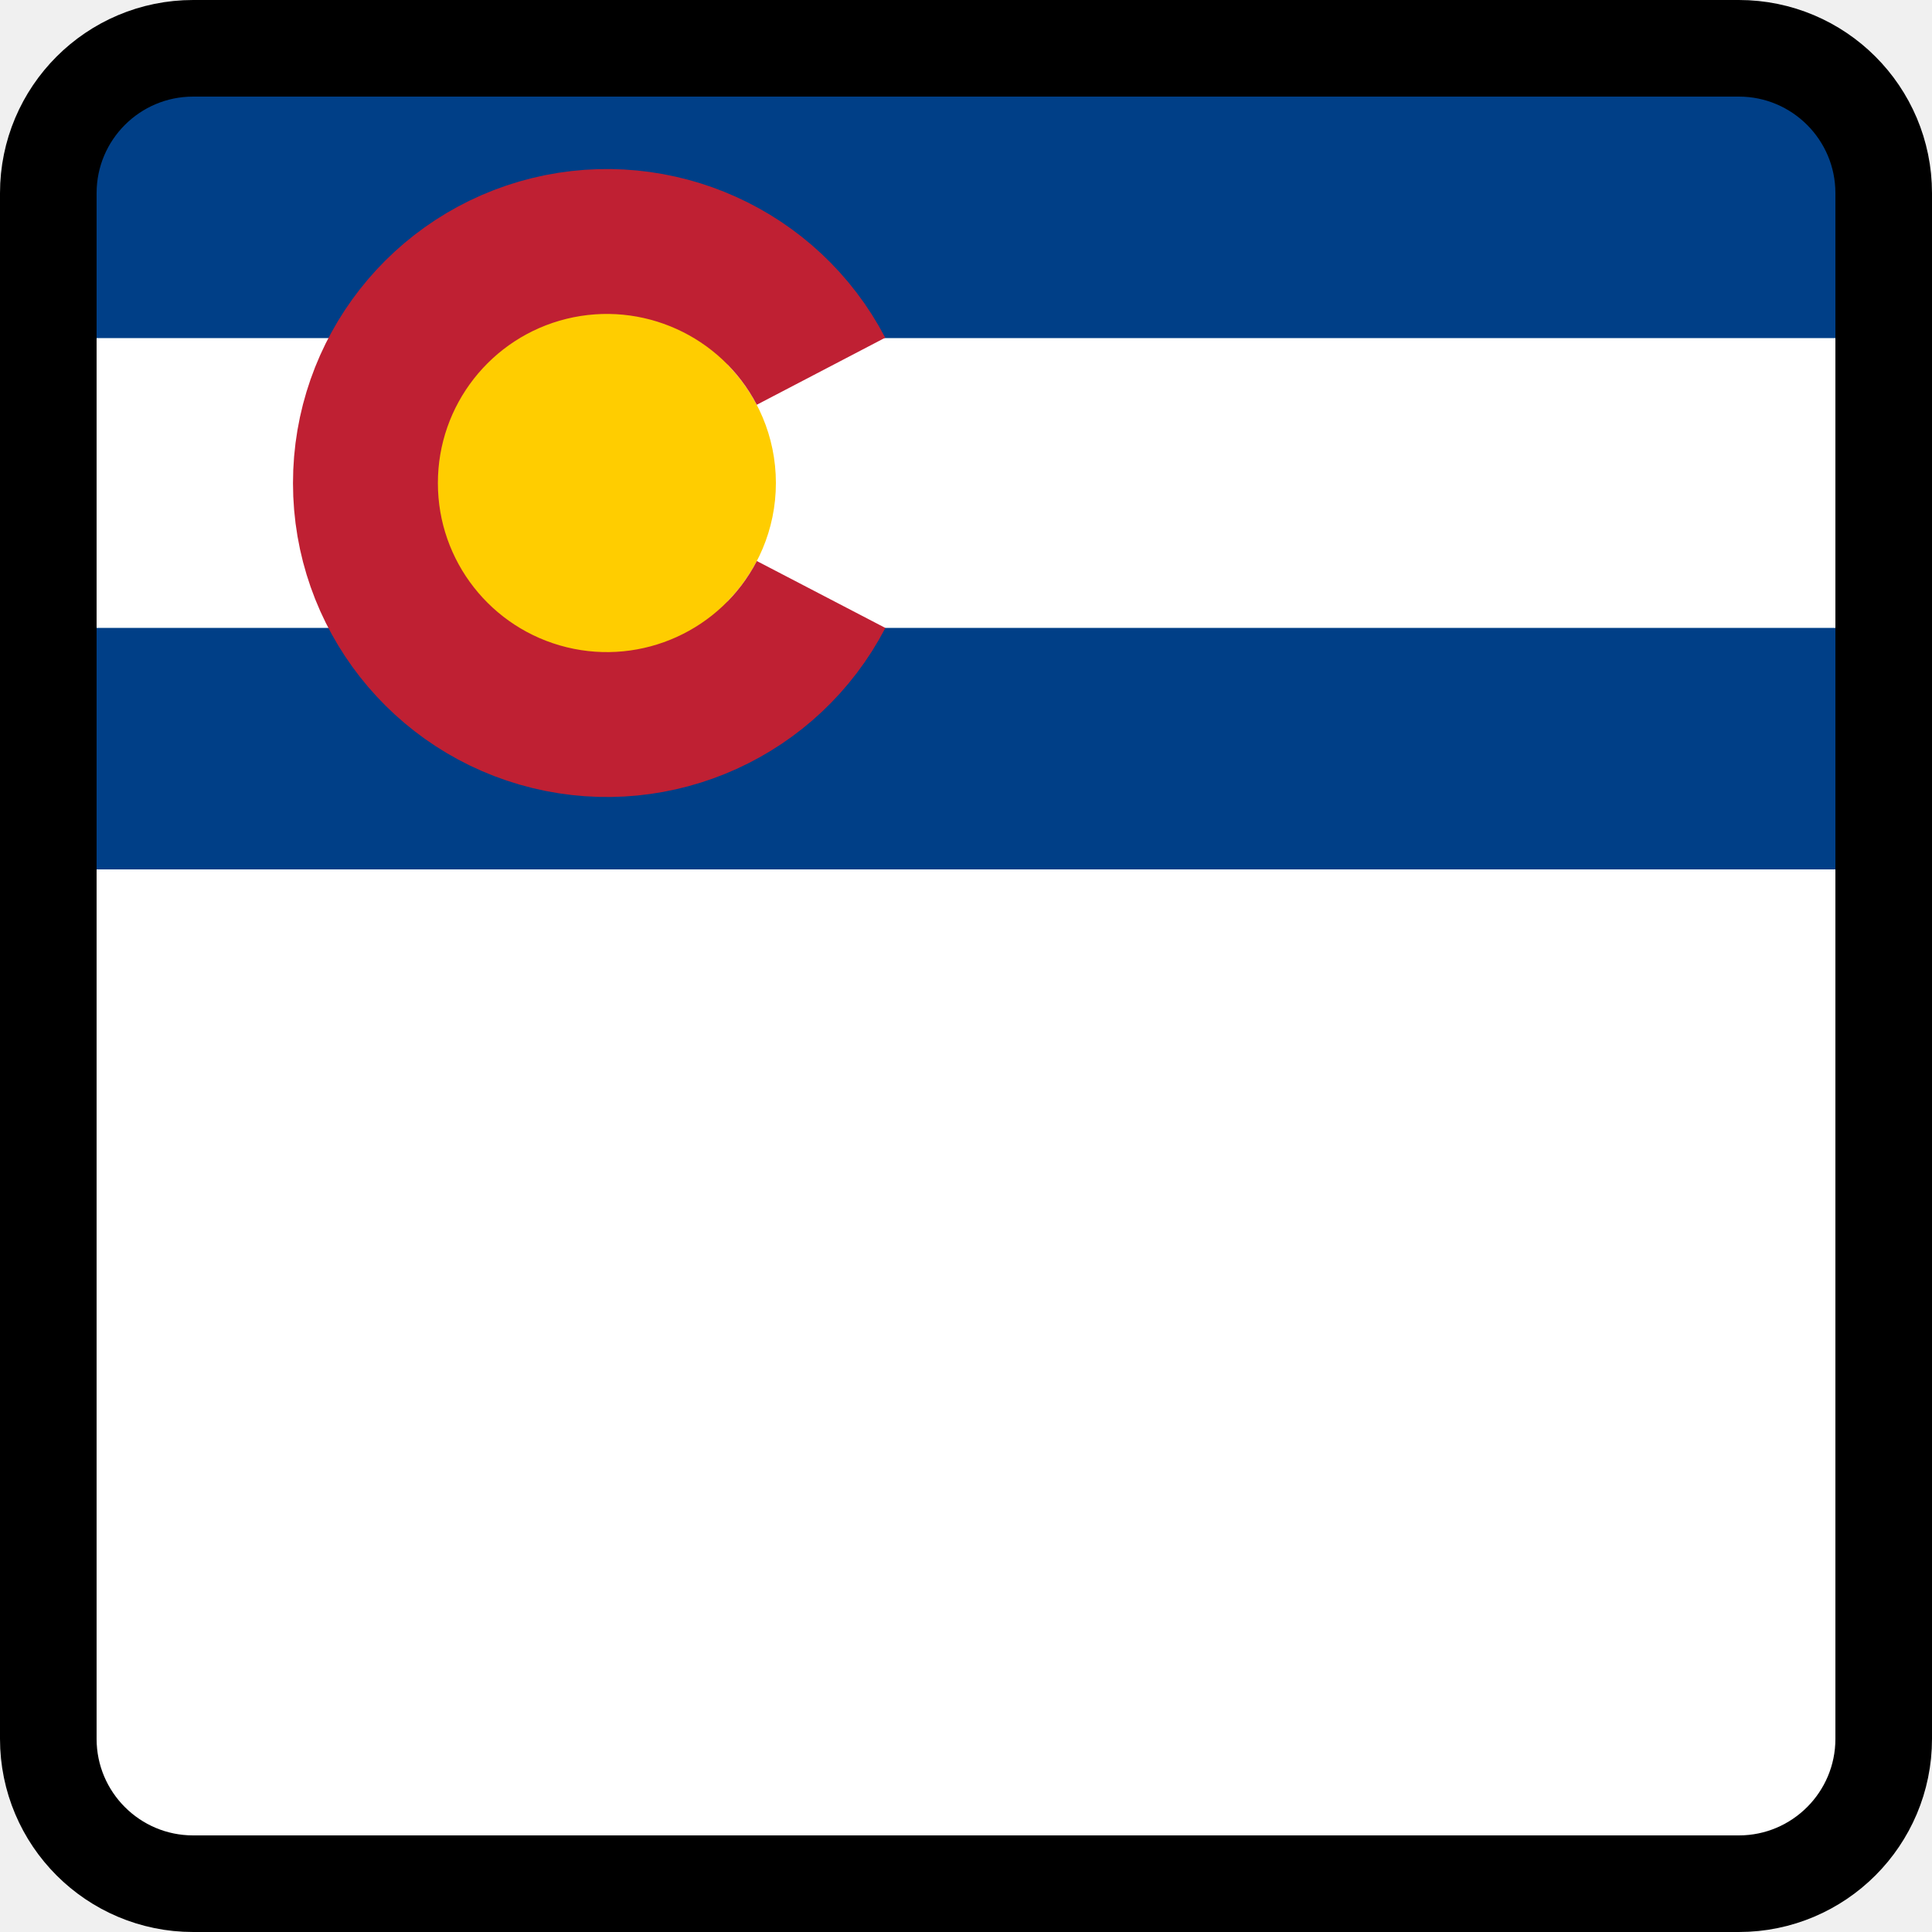
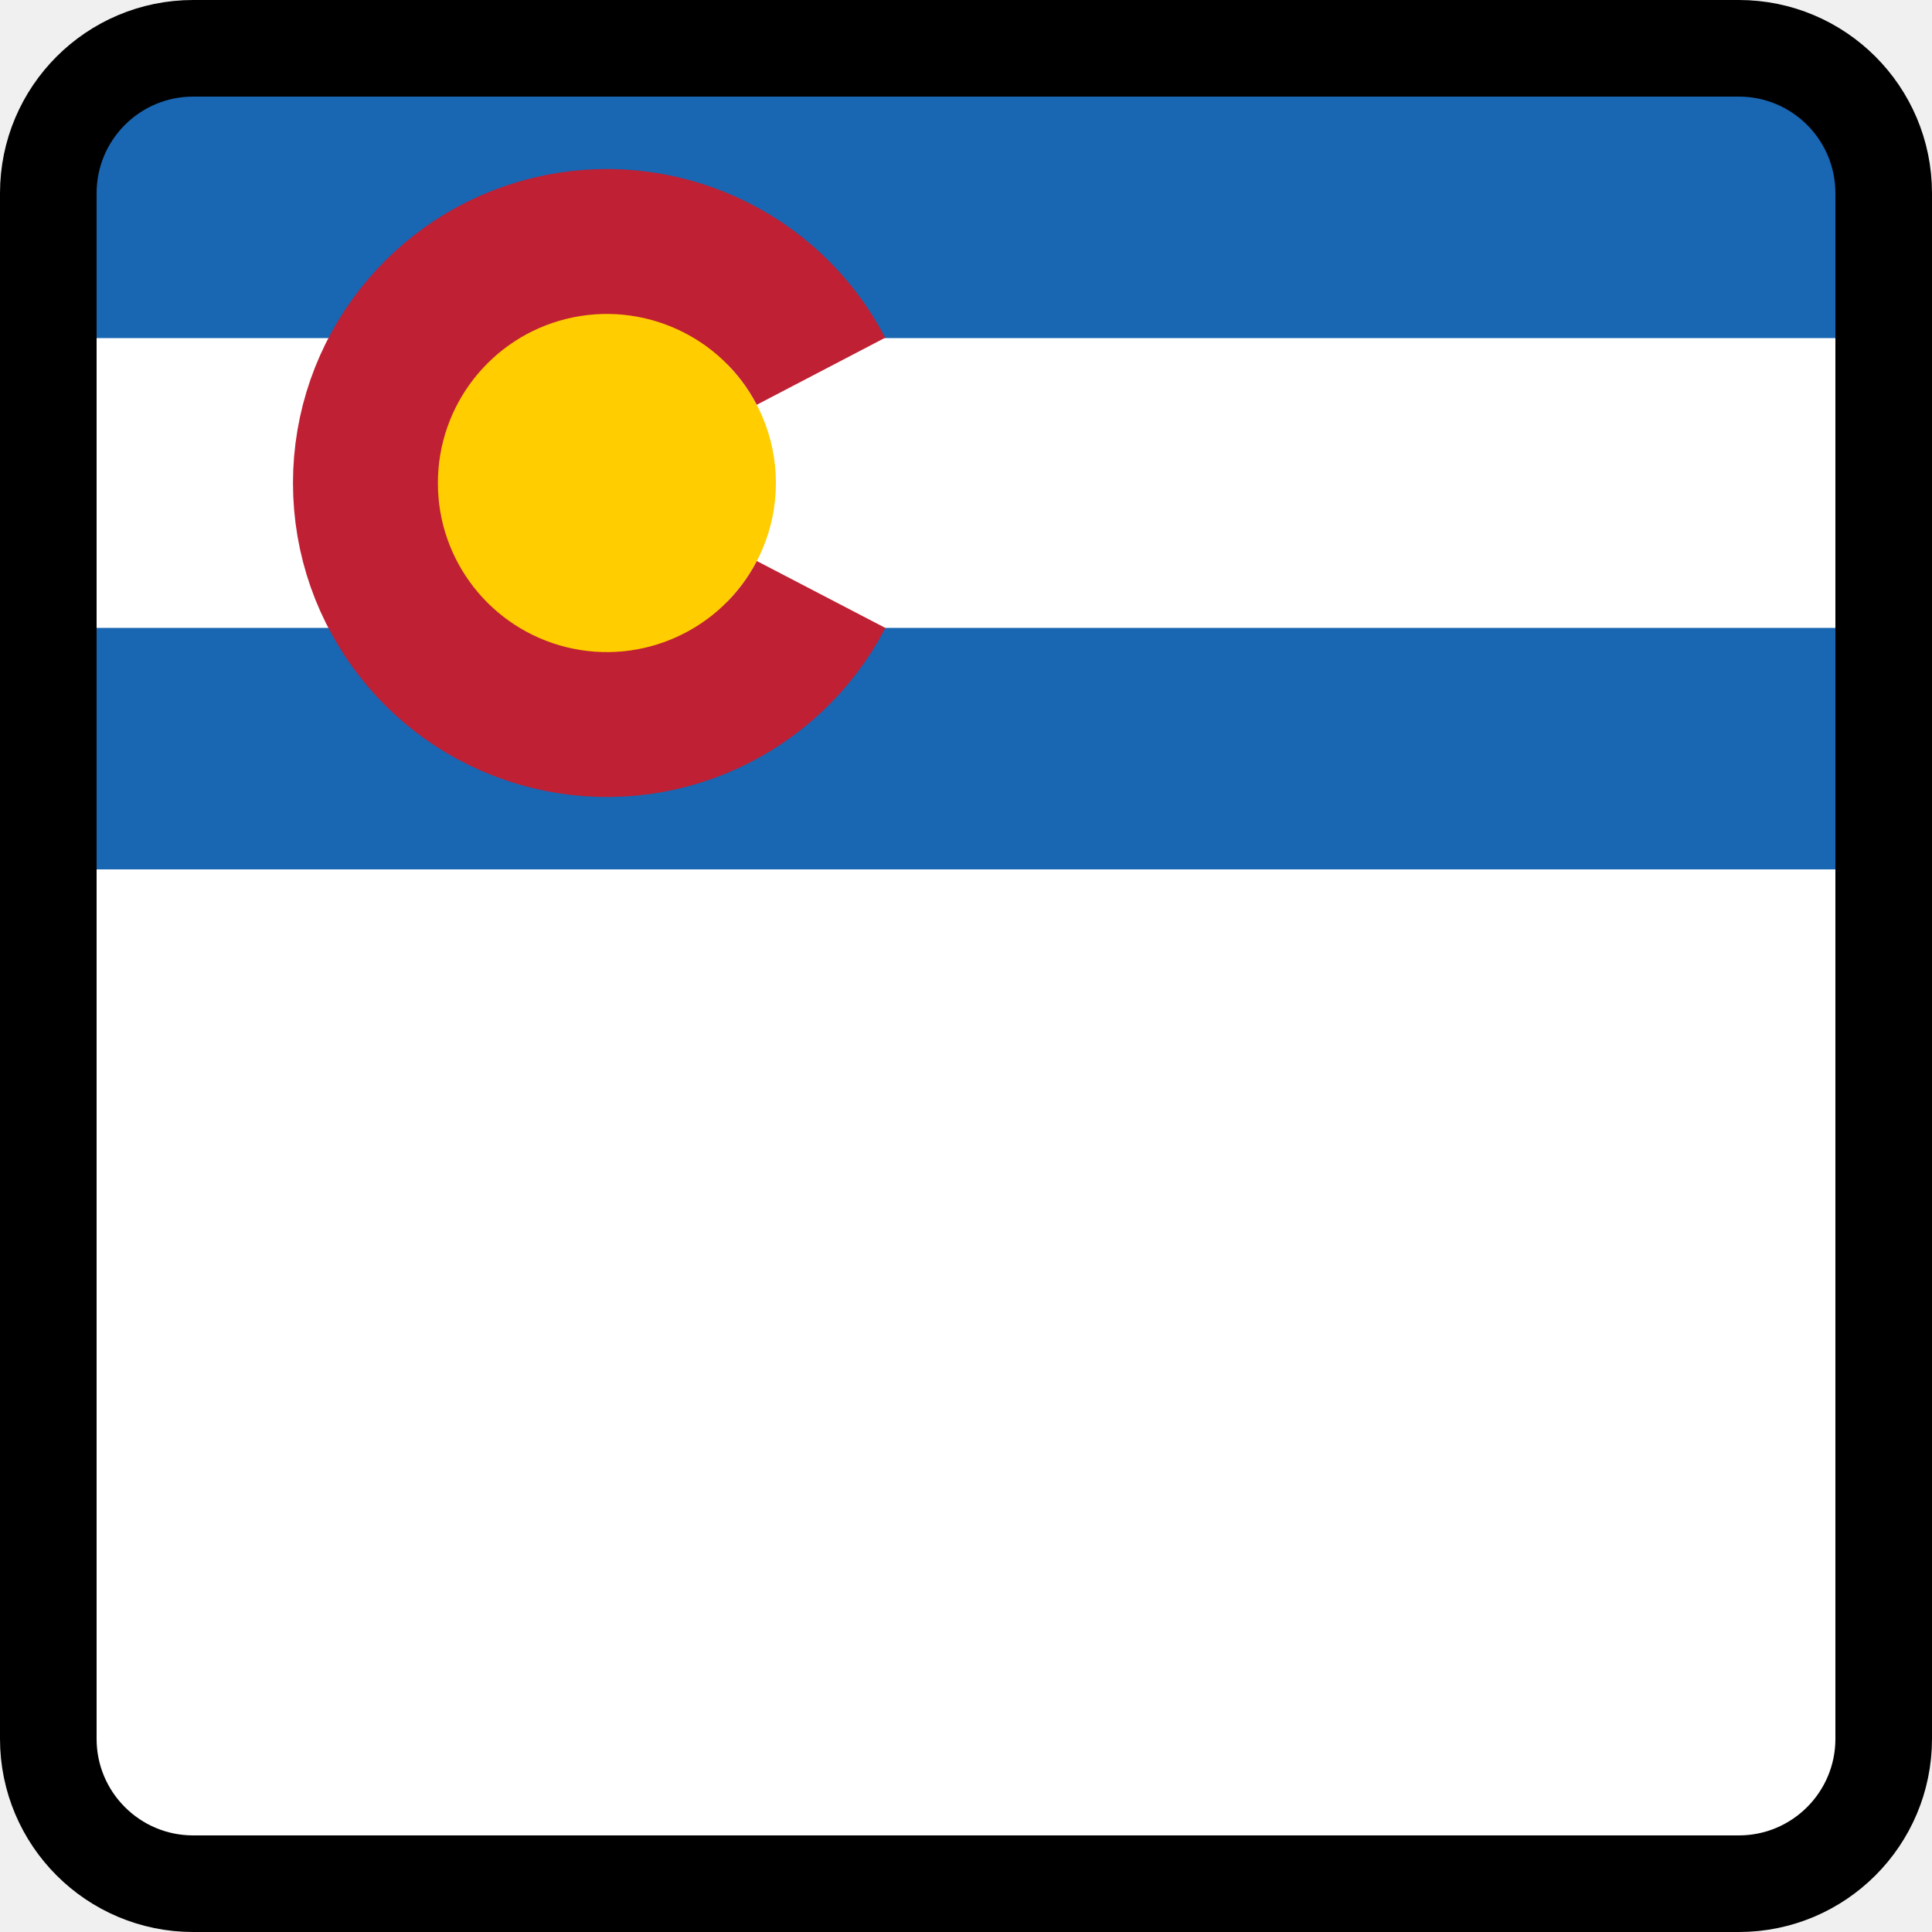
<svg xmlns="http://www.w3.org/2000/svg" width="20" height="20">
  <path fill="#fff" d="M 1,1 H 19 V 19 H 1 Z" />
-   <path fill="#003f87" d="M 1,1 H 19 V 3.5 H 1 Z M 1,6.5 H 19 V 9 H 1 Z" />
+   <path fill="#1966b3" d="M 1,1 H 19 V 3.5 H 1 Z M 1,6.5 H 19 V 9 H 1 Z" />
  <path fill="#ffcd00" d="m 4.032,3 h 3.5 v 4 h -3.5 z" />
  <circle cx="6.282" cy="5" r="1.25" fill="#ffcd00" stroke="#ffcd00" />
  <path d="M 8.5,6.154 C 7.968,7.176 6.808,7.702 5.689,7.429 4.57,7.155 3.783,6.153 3.783,5.002 3.782,3.85 4.568,2.847 5.686,2.572 6.804,2.298 7.966,2.822 8.499,3.843" fill="none" stroke="#bf2033" stroke-width="1.5" />
  <rect style="fill:none;fill-rule:evenodd;stroke:#000" width="19" height="19" x=".5" y=".5" rx="1.5" ry="1.5" />
</svg>
